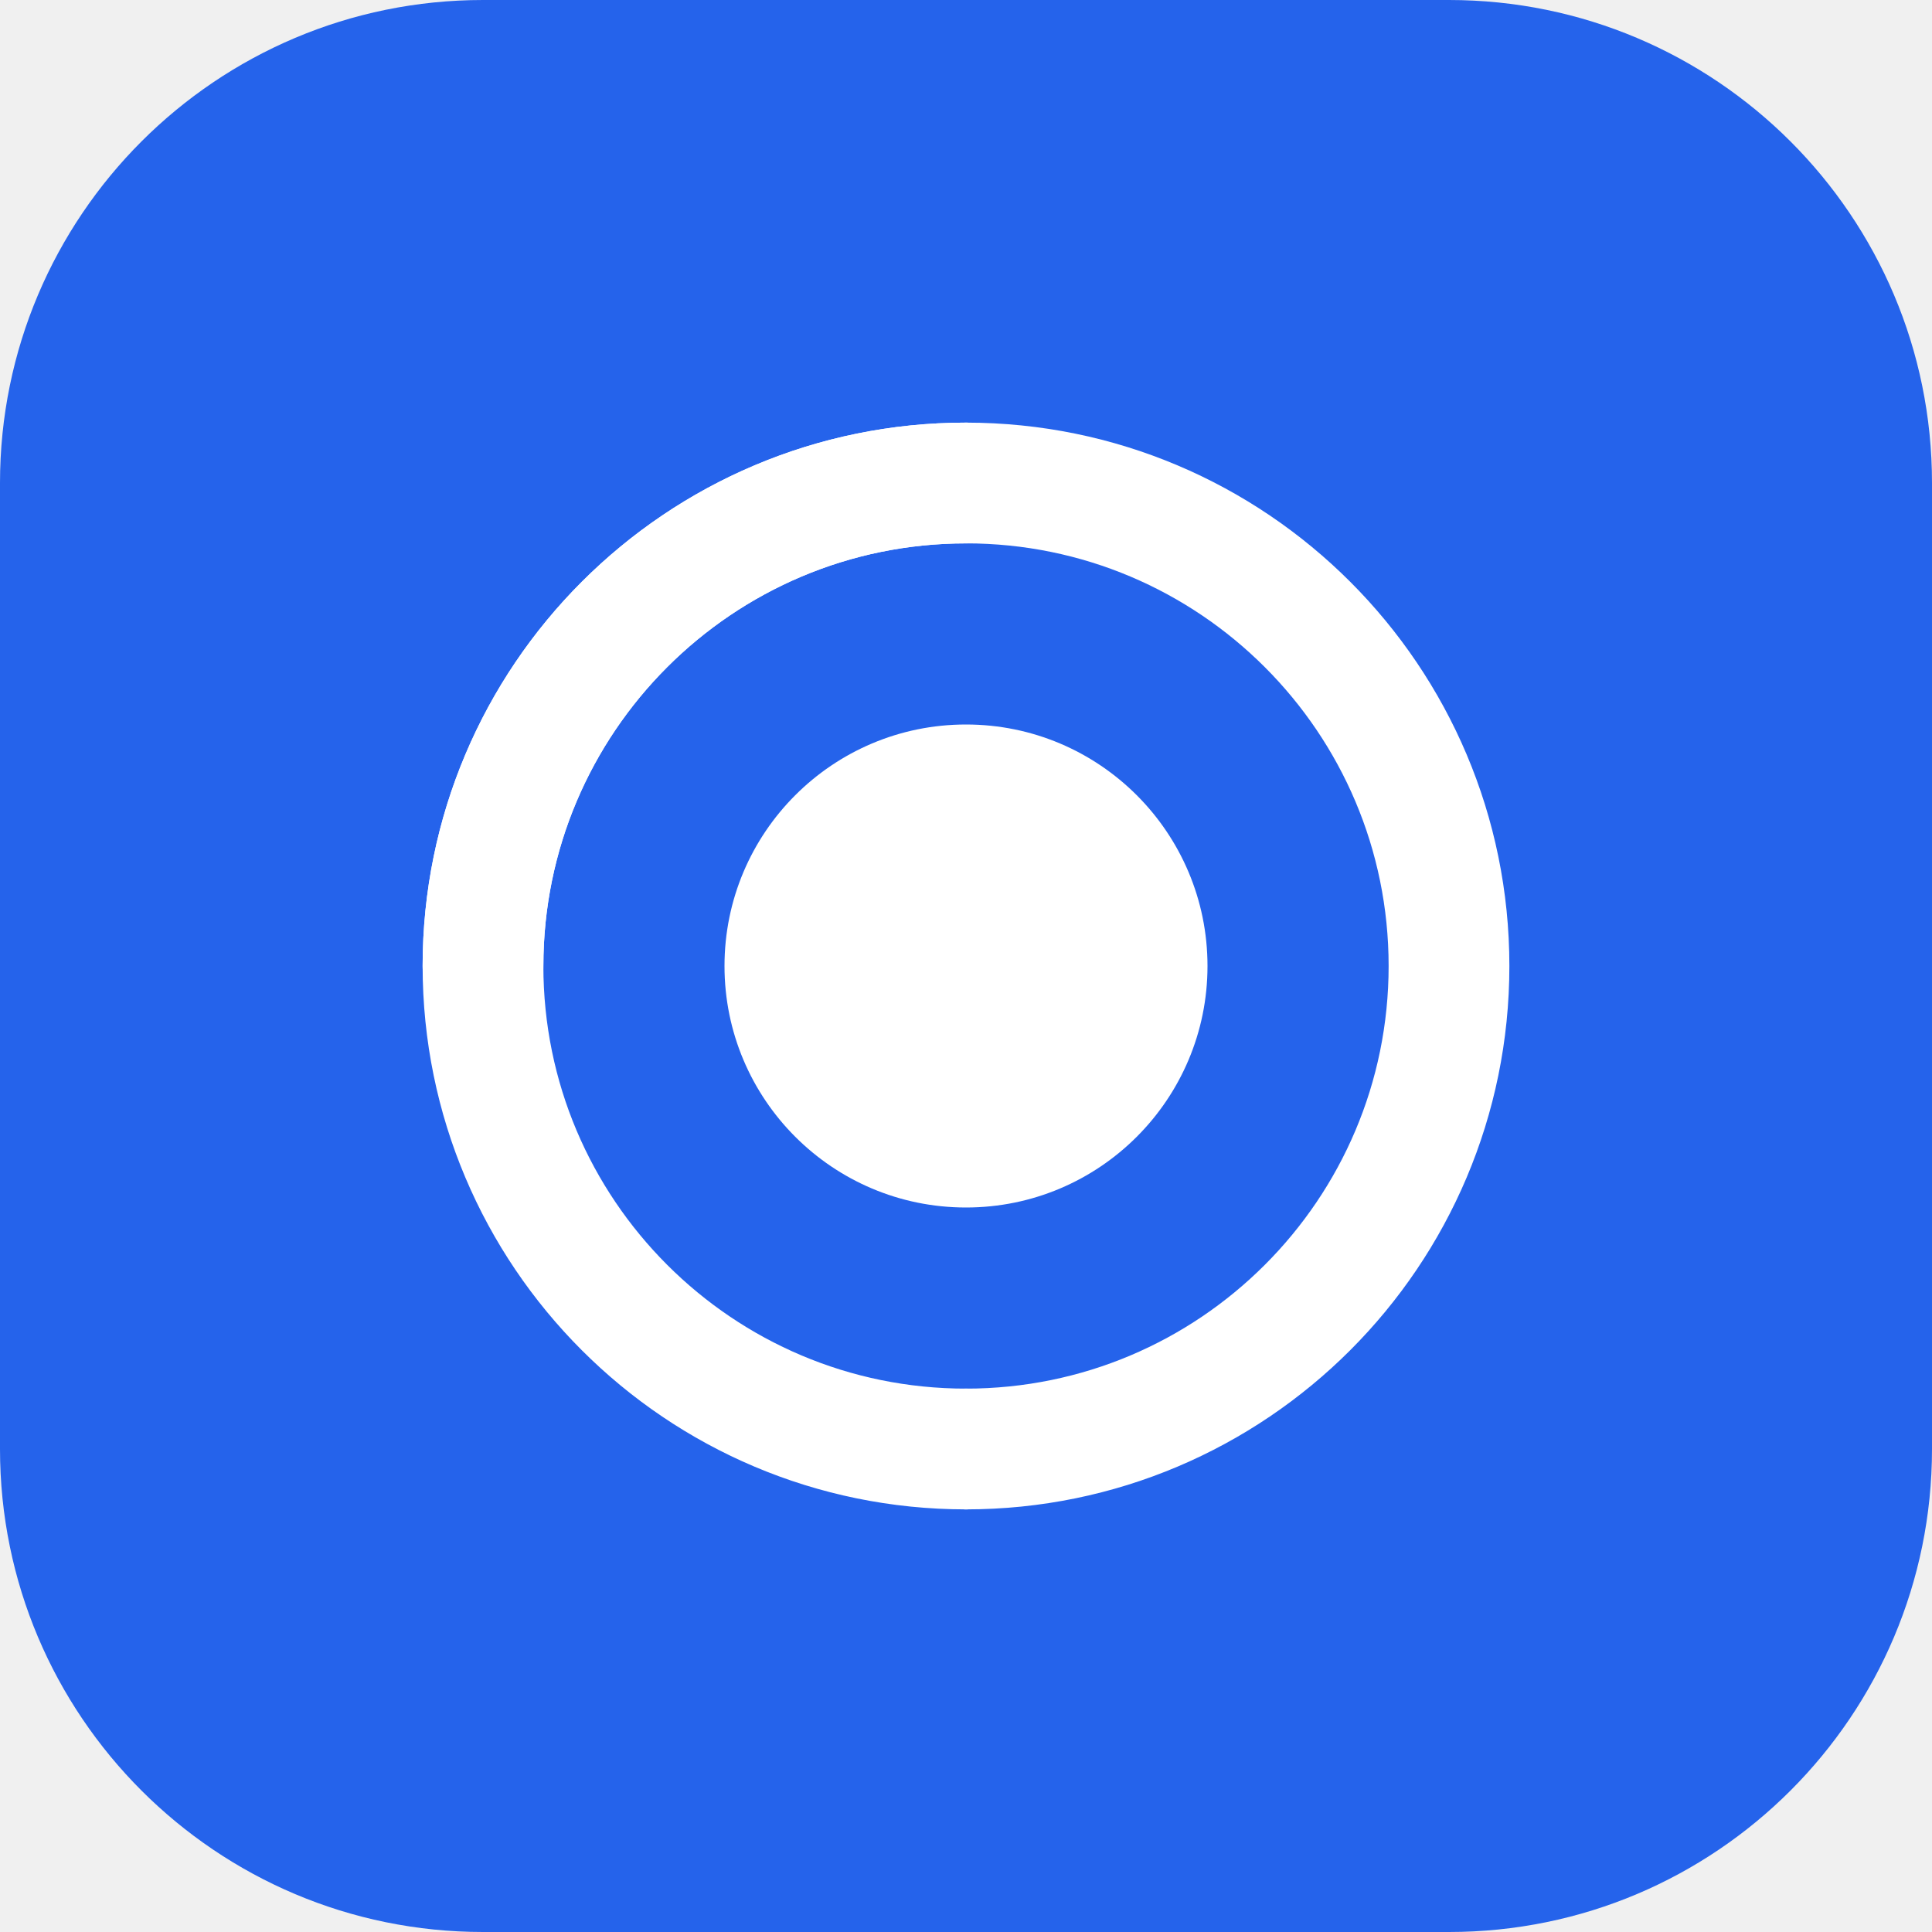
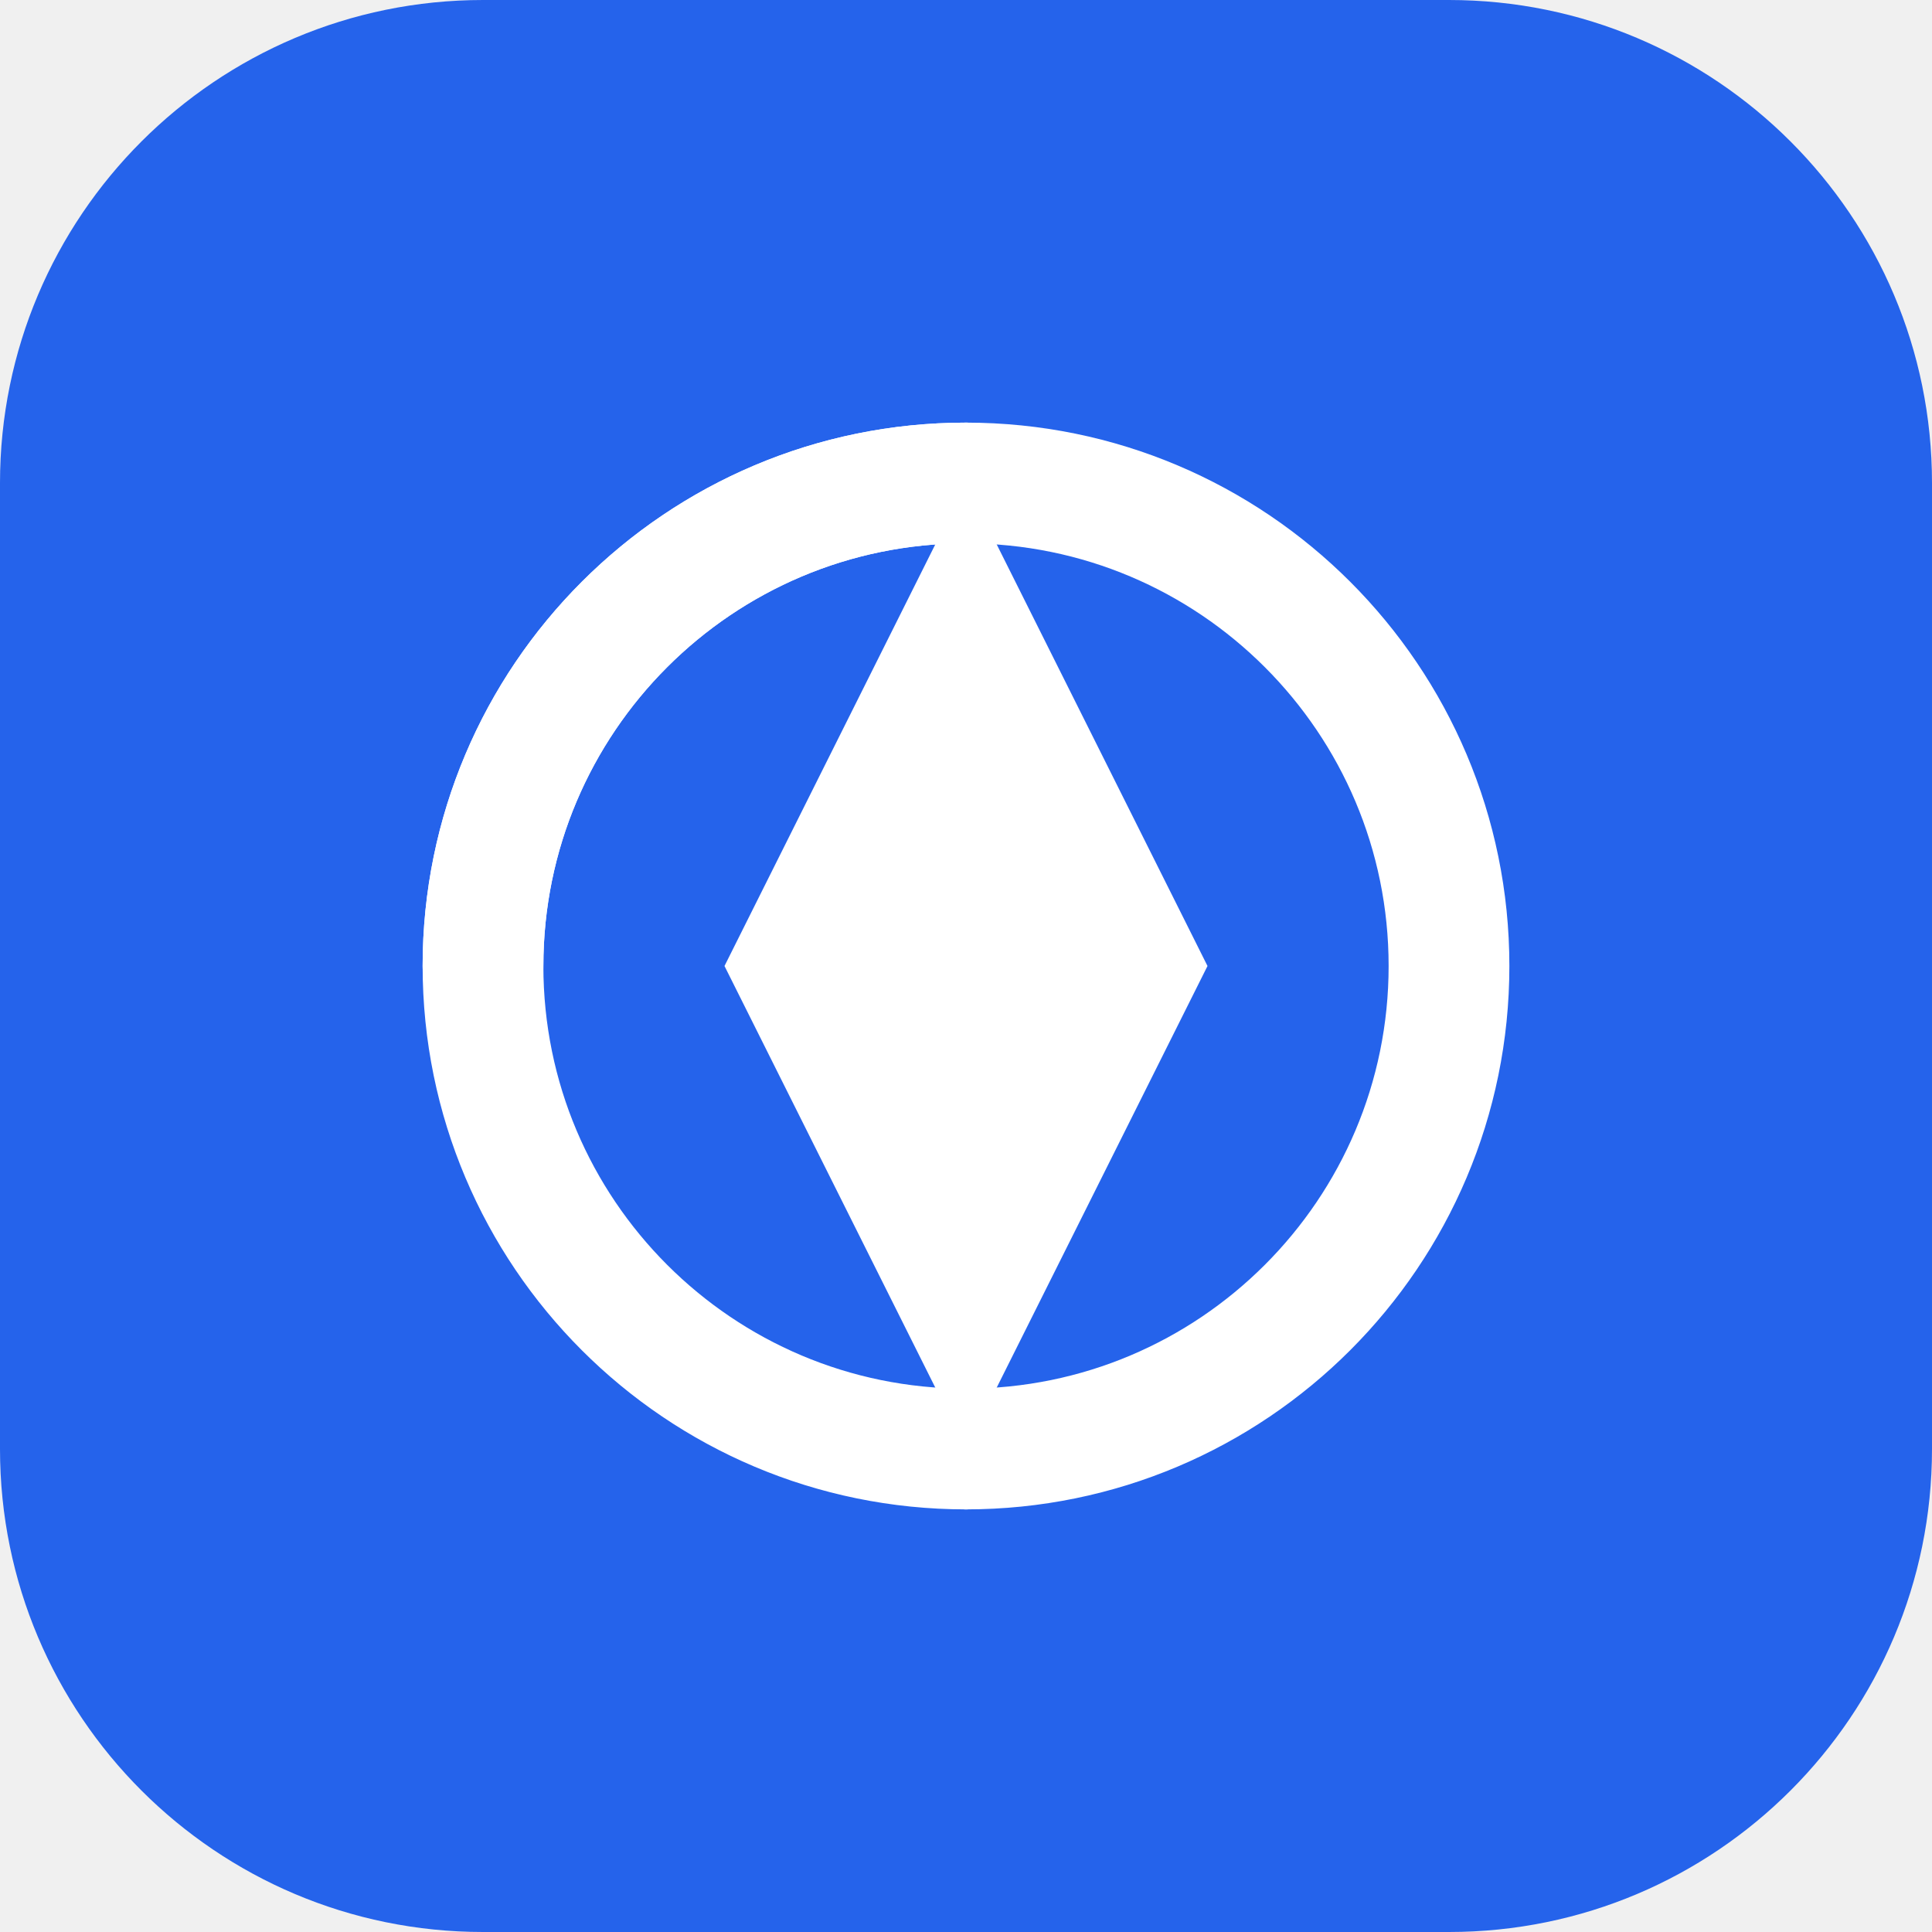
<svg xmlns="http://www.w3.org/2000/svg" width="32" height="32" viewBox="0 0 32 32" fill="none">
  <rect width="32" height="32" rx="8" fill="#2563EB" />
  <path d="M8 16C8 11.582 11.582 8 16 8C20.418 8 24 11.582 24 16C24 20.418 20.418 24 16 24" stroke="white" stroke-width="2" stroke-linecap="round" />
  <path d="M16 24C11.582 24 8 20.418 8 16C8 11.582 11.582 8 16 8" stroke="white" stroke-width="2" stroke-linecap="round" />
-   <circle cx="16" cy="16" r="4" fill="white" />
+   <path d="M16 8L20 16L16 24L12 16L16 8Z" fill="white" />
</svg>
